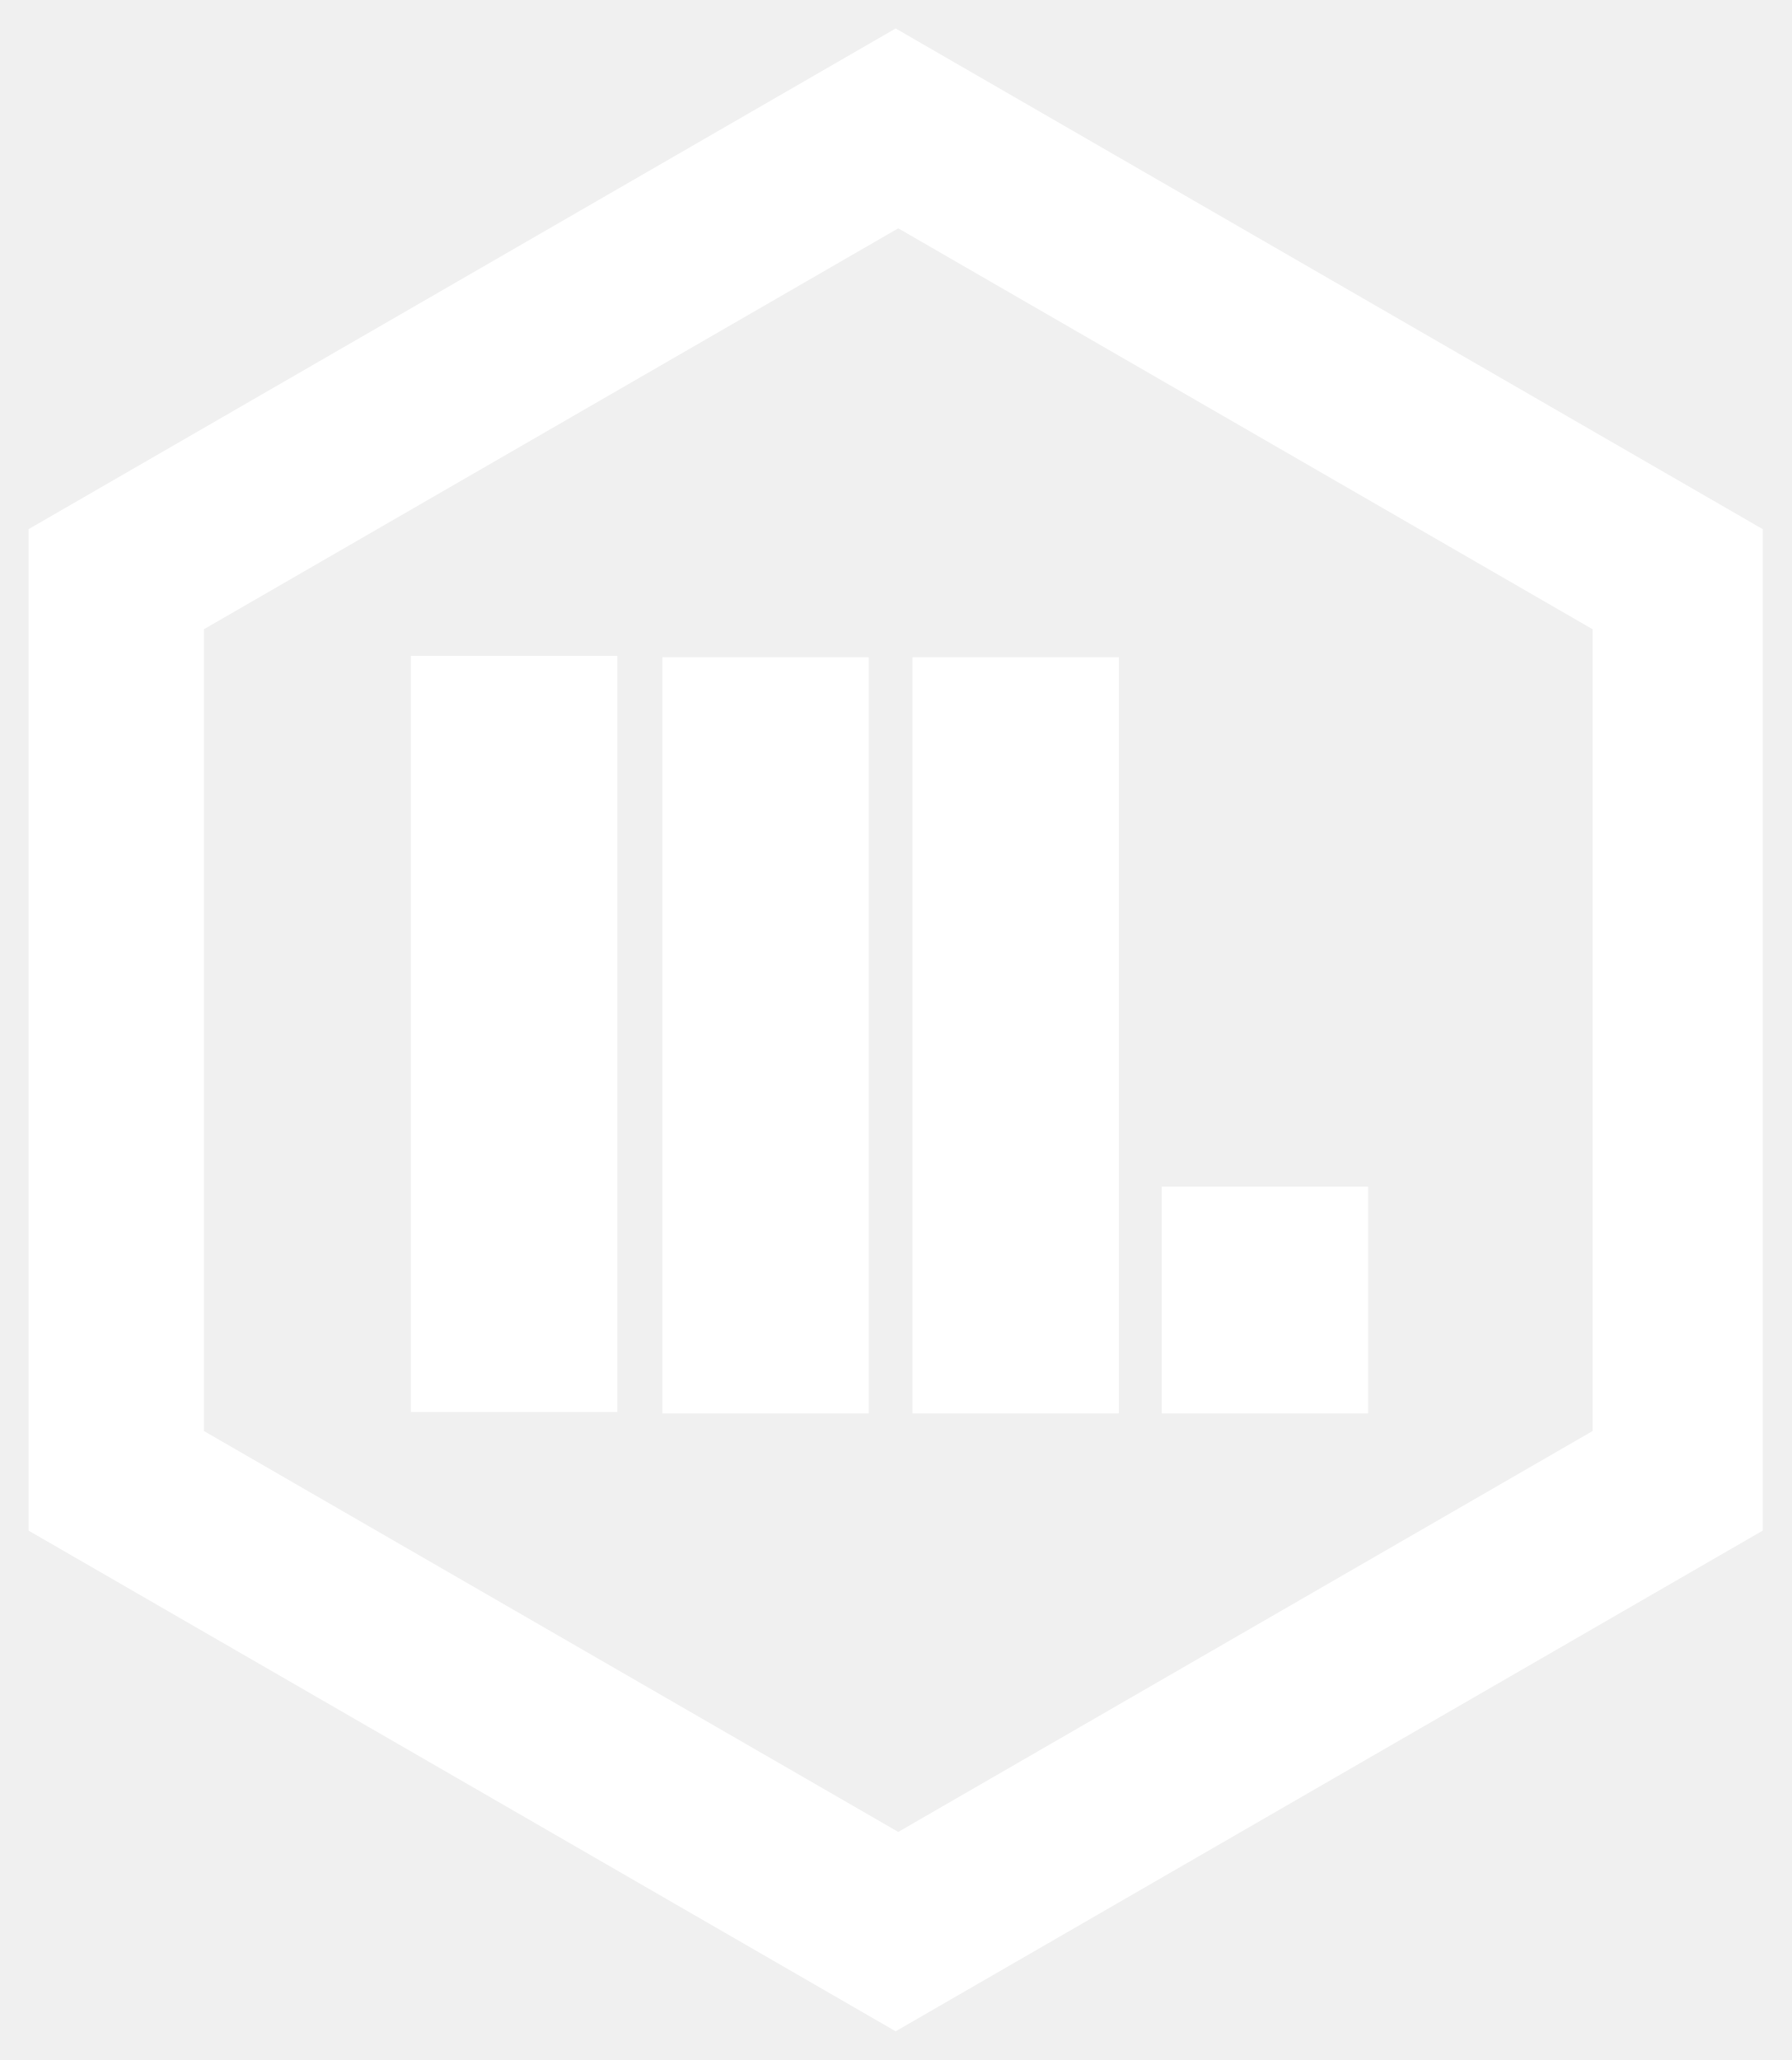
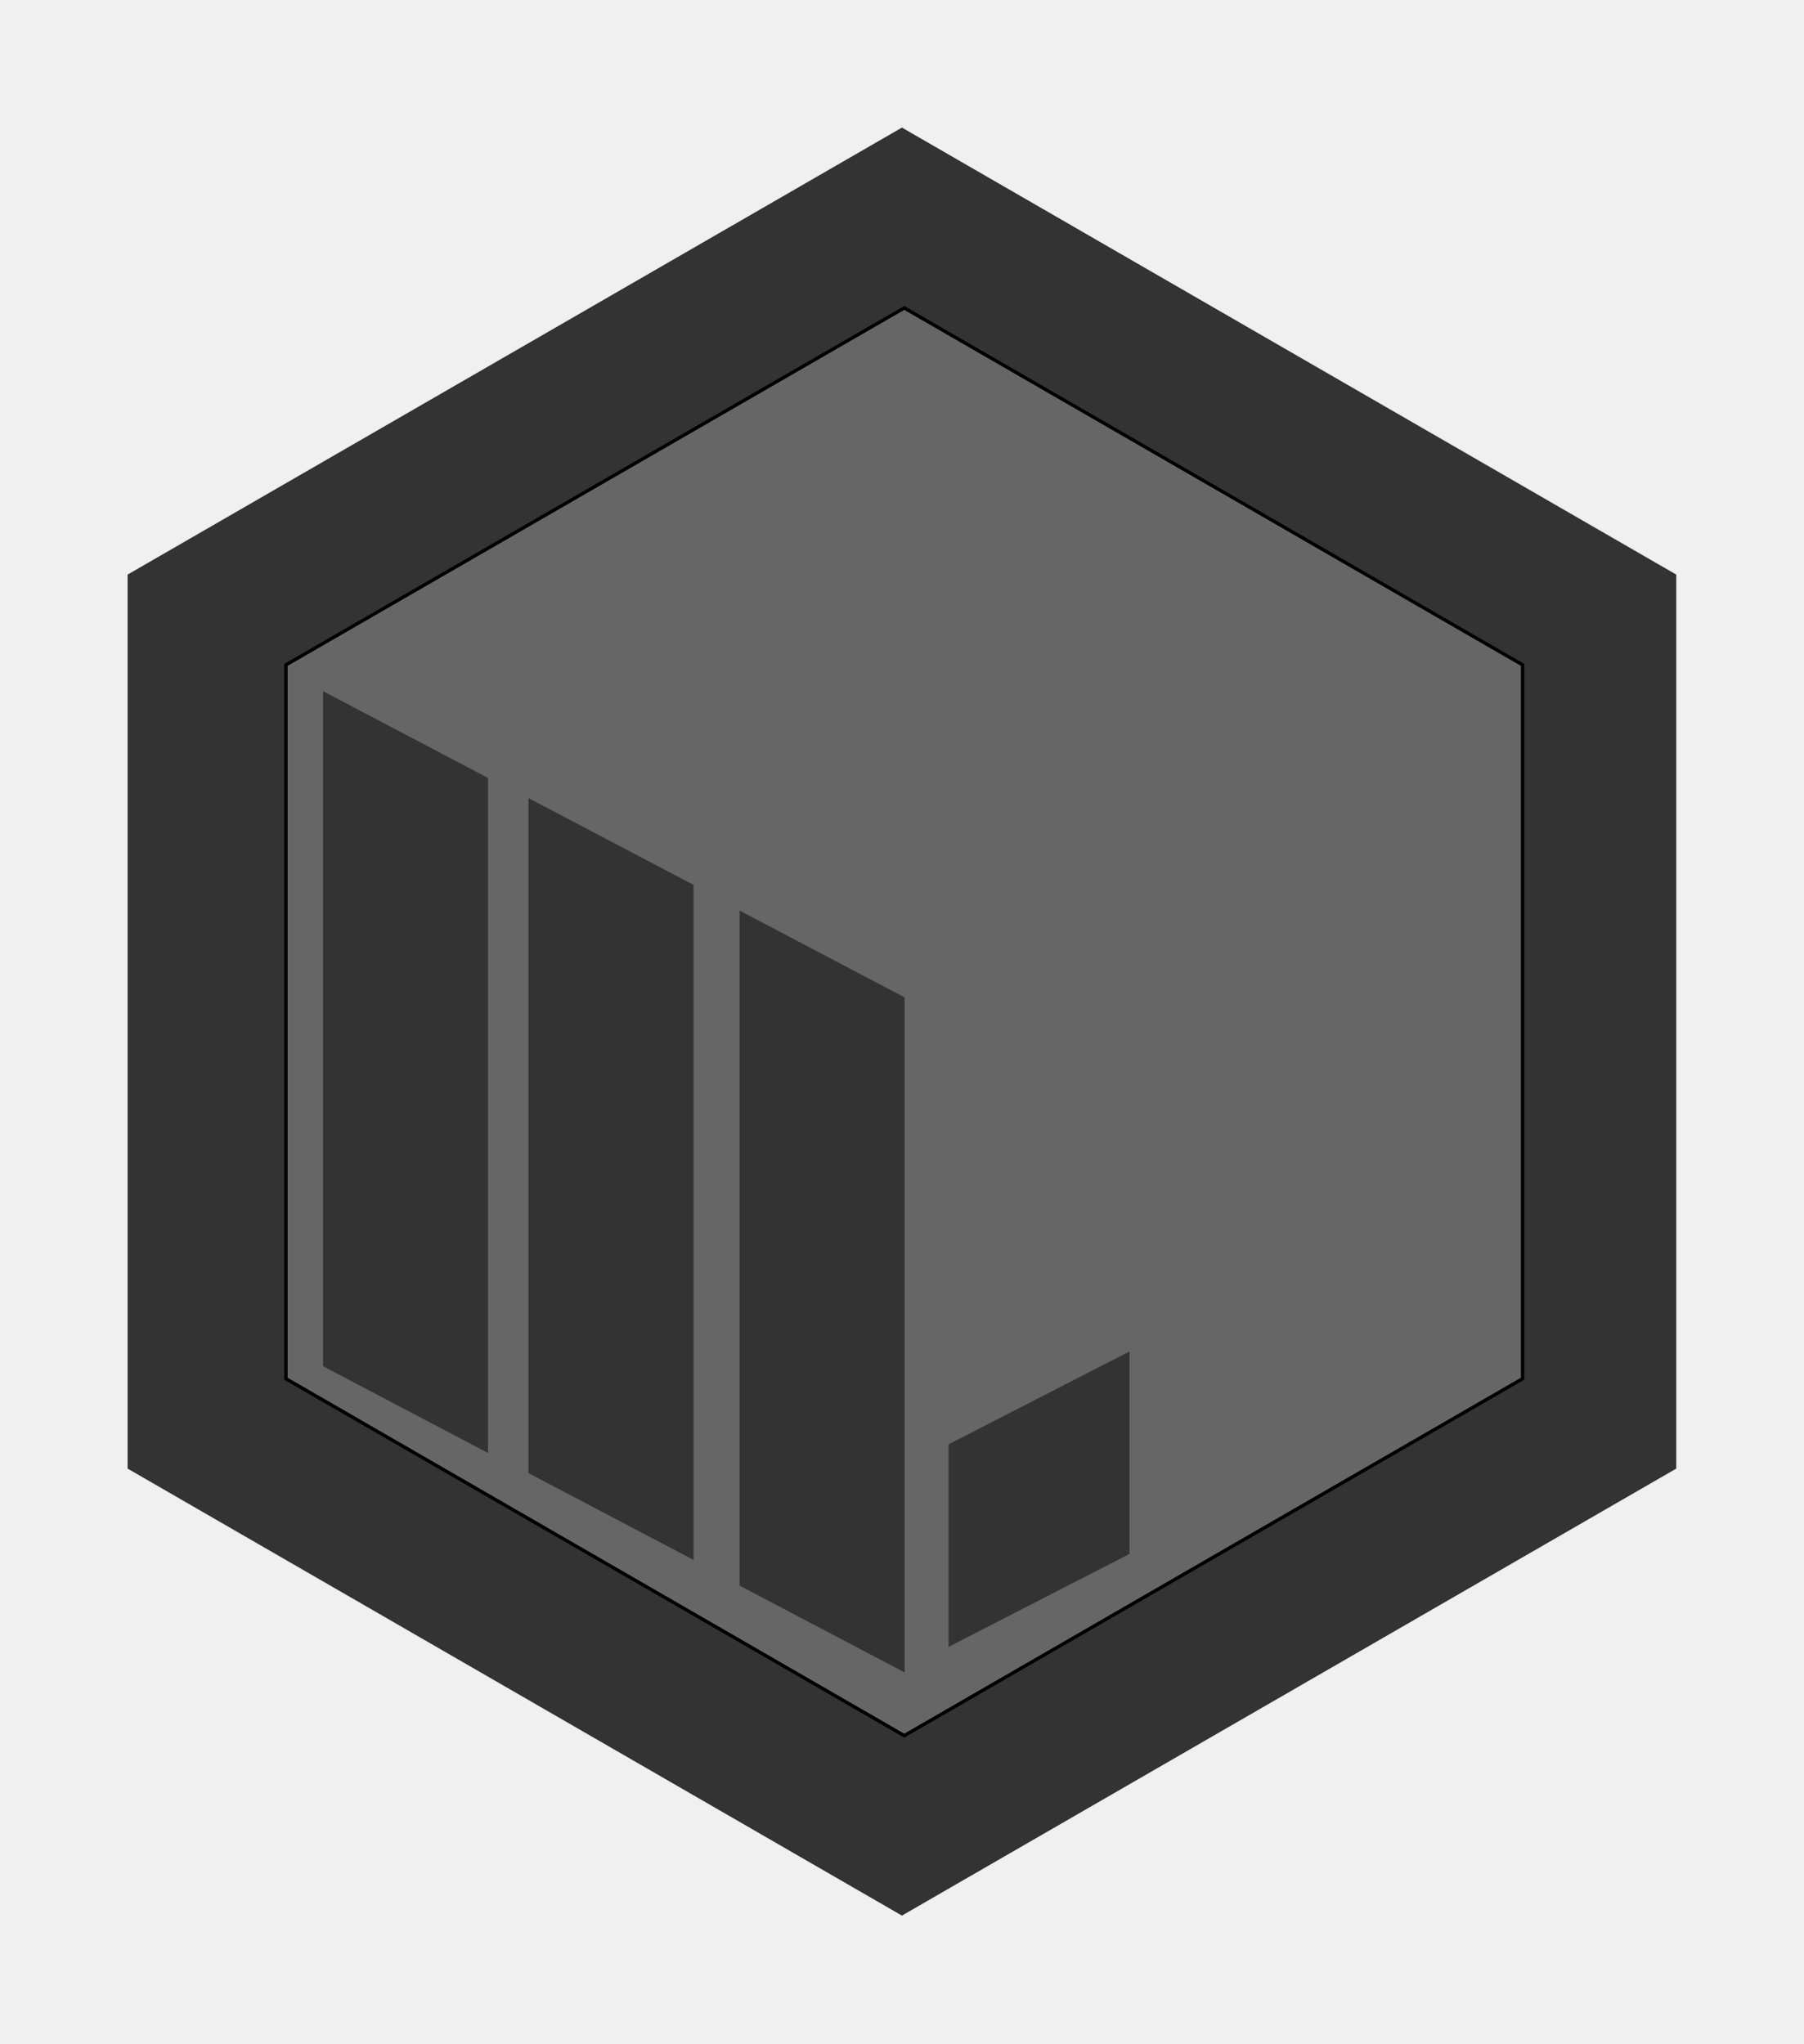
- <svg xmlns="http://www.w3.org/2000/svg" width="62.692mm" height="72.082mm" version="1.1" viewBox="0 0 62.692 72.082">
-   <g transform="translate(-67.684 -145.3)">
-     <g transform="translate(29.951 43.089)" fill="#fff">
-       <path transform="scale(.26458)" d="m261.08 390.08-114.69 66.219v132.44l114.69 66.219 114.69-66.219v-132.44zm0.344 26.43 91.838 53.021v106.04l-91.838 53.021-91.836-53.021v-106.04z" stroke-width="1.163" />
-       <rect x="52.113" y="125.16" width="7.223" height="26.458" ry="0" stroke-width=".227" />
-       <rect x="60.912" y="125.21" width="7.223" height="26.458" ry="0" stroke-width=".227" />
-       <rect x="69.664" y="125.21" width="7.223" height="26.458" ry="0" stroke-width=".227" />
-       <rect x="78.388" y="143.73" width="7.223" height="7.938" ry="0" stroke-width=".124" />
+ <svg xmlns="http://www.w3.org/2000/svg" width="70.689mm" height="80.081mm" version="1.1" viewBox="0 0 70.689 80.081">
+   <g transform="translate(-69.425 -114.24)">
+     <path d="m80.563 140.26v28.056l24.298 14.028 24.298-14.028v-28.056l-24.298-14.028z" fill="#666" stroke="#000" stroke-width=".265px" />
+     <path d="m104.77 119.24-30.345 17.52v35.041l30.345 17.52 30.345-17.52v-35.041zm0.091 6.993 24.298 14.028v28.056l-24.298 14.028-24.298-14.028v-28.056z" fill="#333" stroke-width=".308" style="paint-order:stroke fill markers" />
+     <g transform="translate(35.693 16.03)" fill="#333">
+       <g stroke-width=".227">
+         <path d="m46.39 125.3 6.468 3.402v26.458l-6.468-3.402z" />
+         <path d="m54.442 129.49 6.468 3.402v26.458l-6.468-3.402z" />
+         <path d="m62.715 133.9 6.468 3.402v26.458l-6.468-3.402z" />
+       </g>
+       <path d="m70.905 154.82 7.09-3.642v7.938l-7.09 3.642z" stroke-width=".124" />
    </g>
  </g>
</svg>
